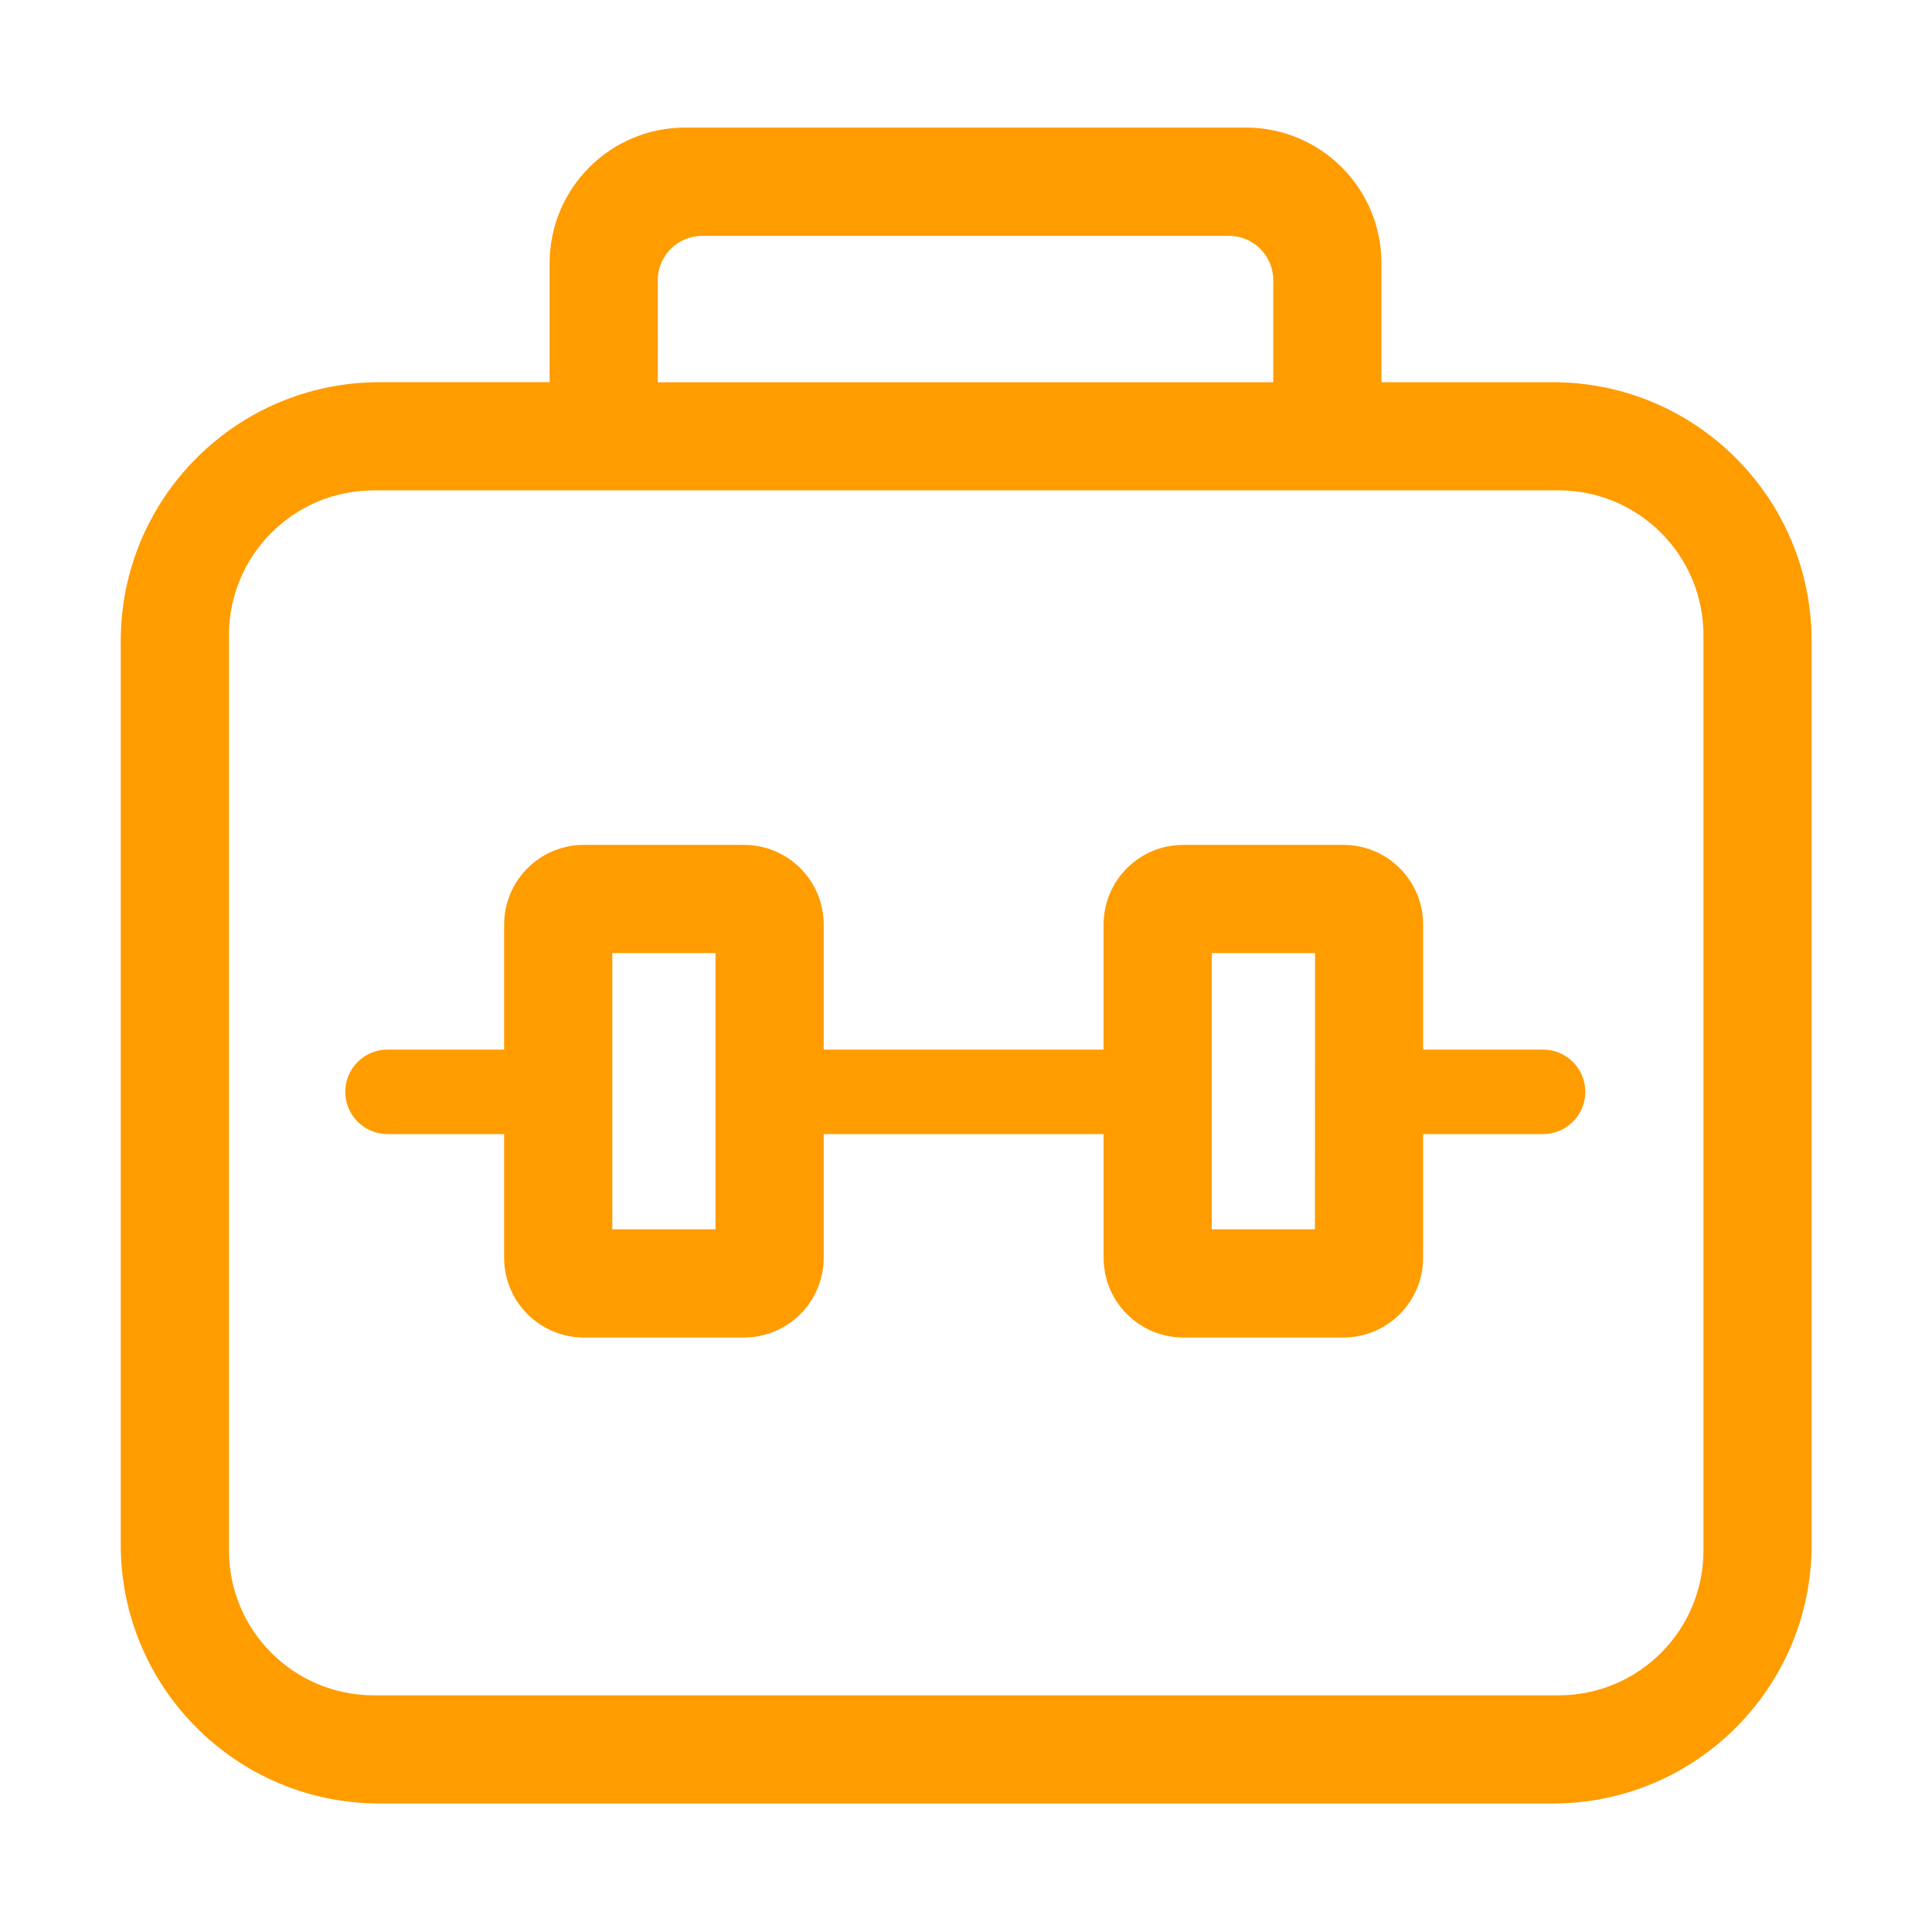
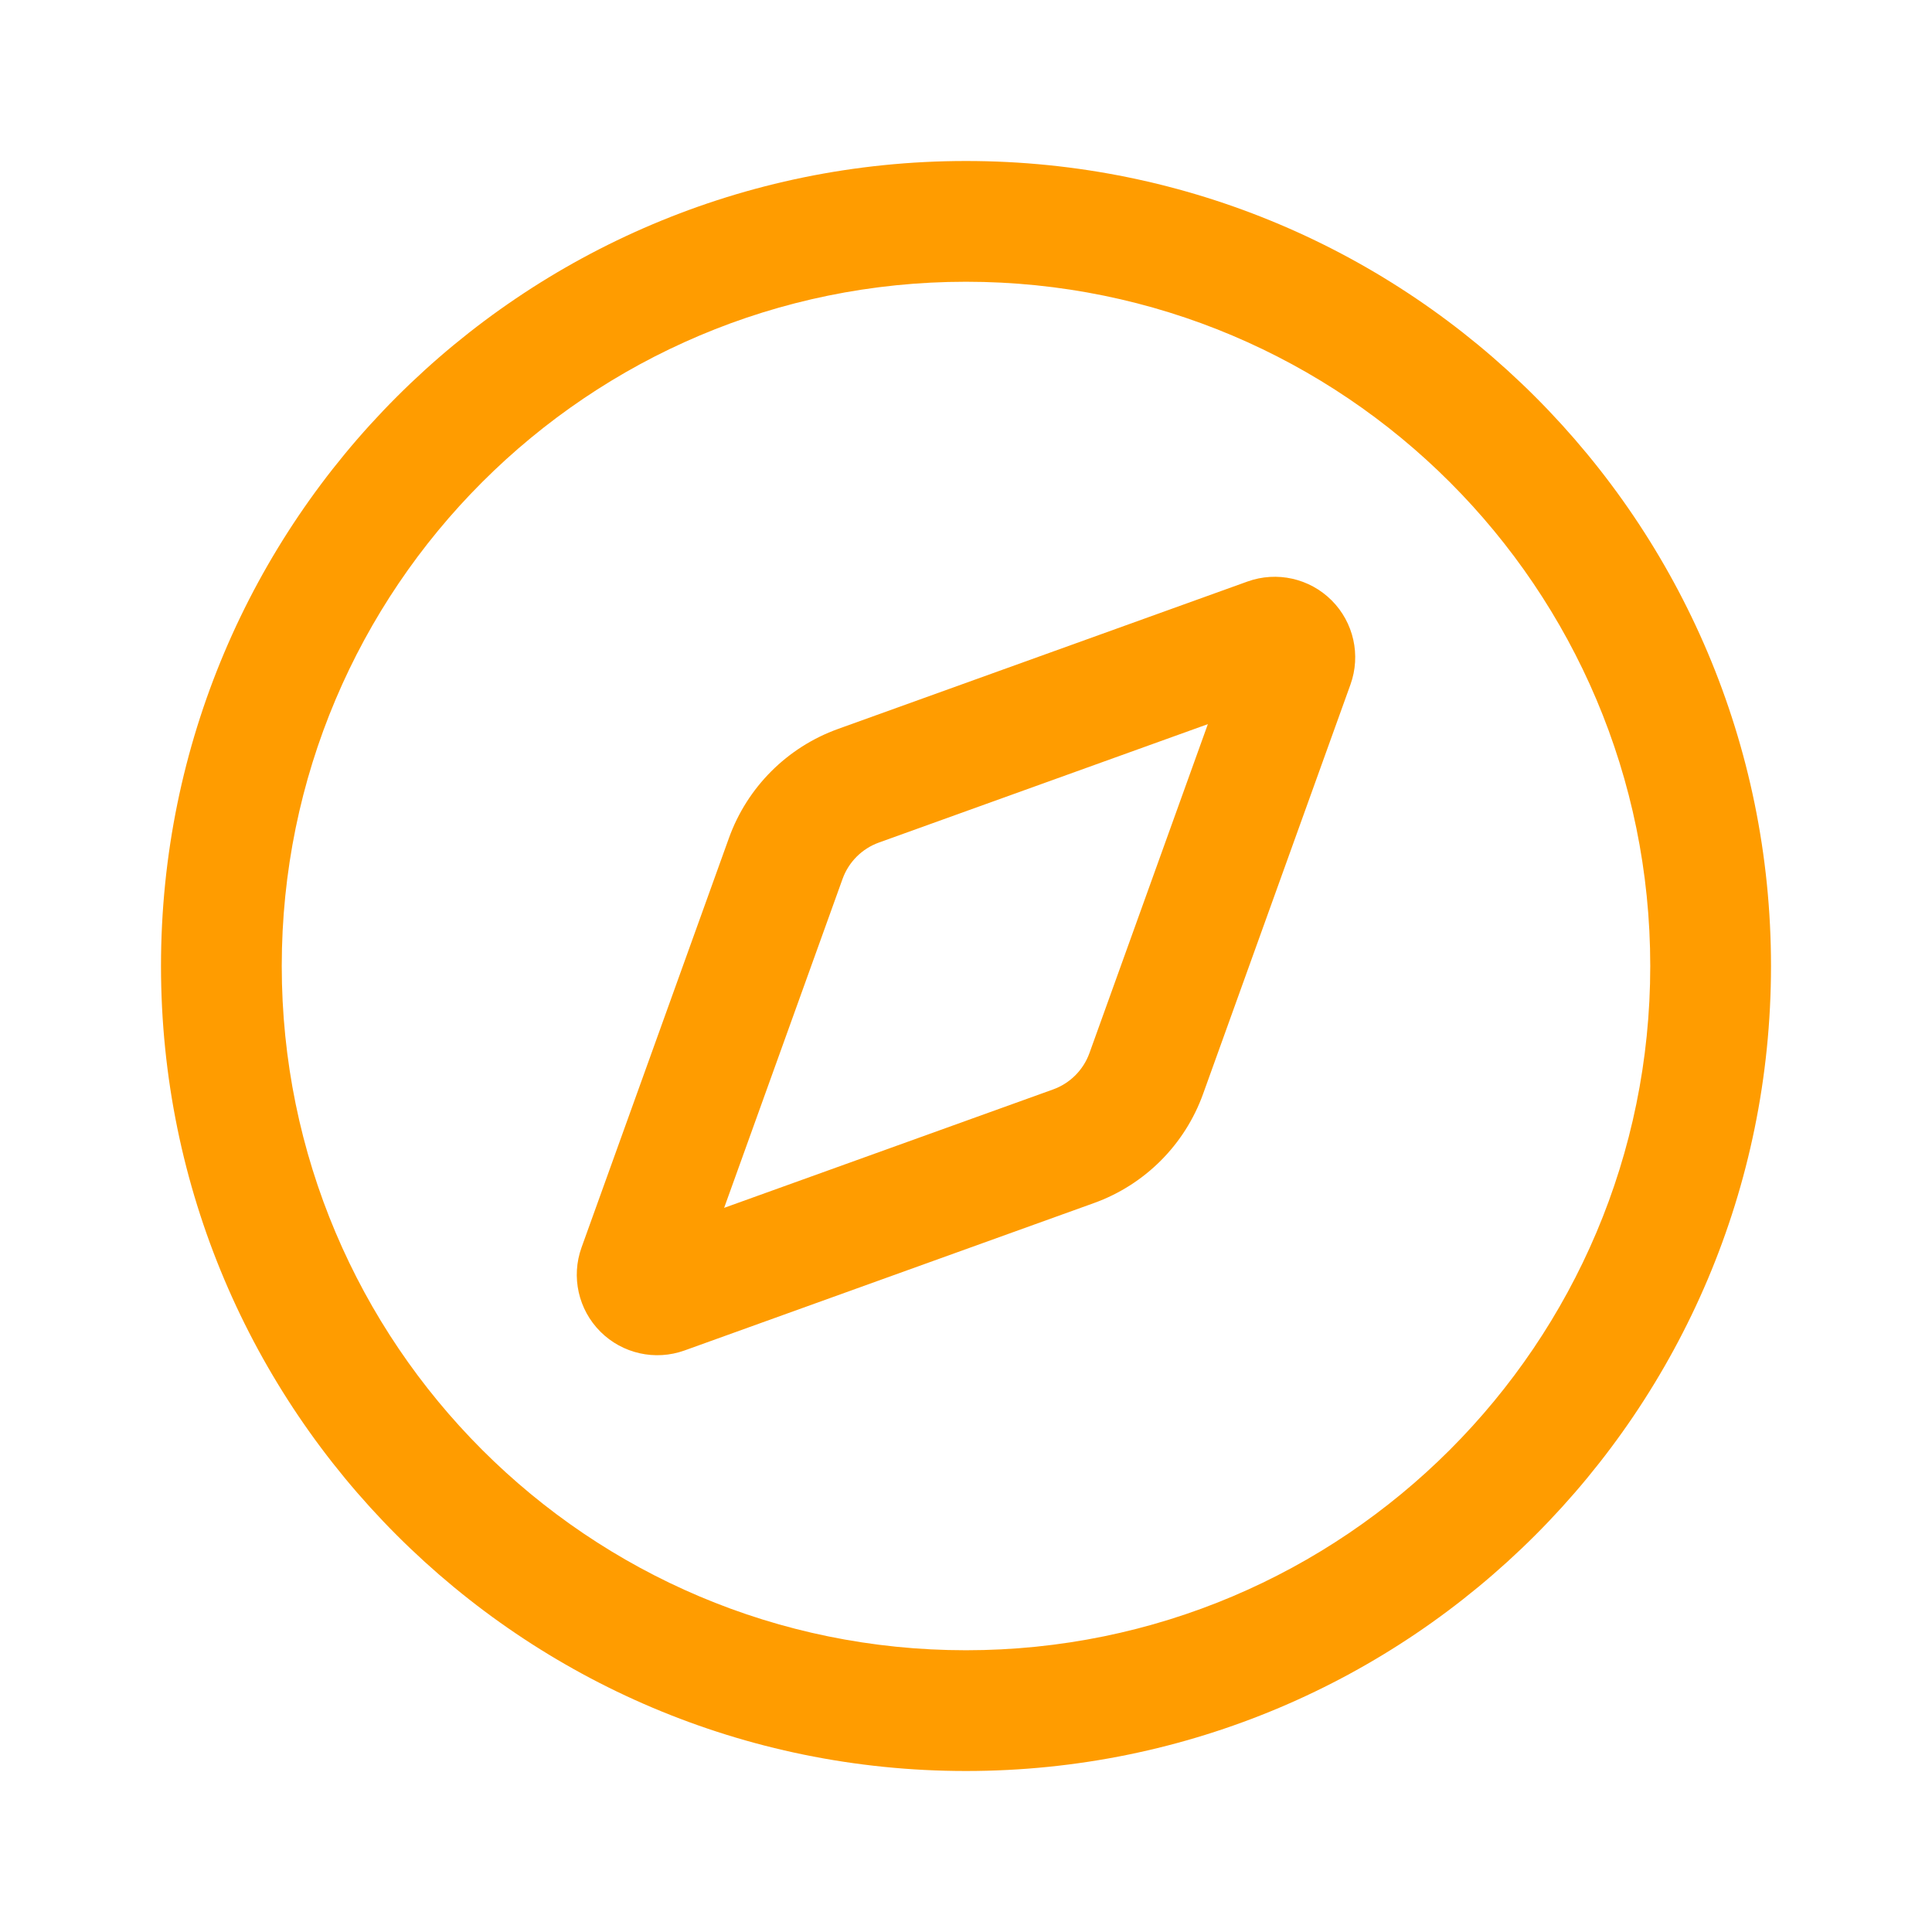
- <svg xmlns="http://www.w3.org/2000/svg" t="1744184628093" class="icon" viewBox="0 0 1024 1024" version="1.1" p-id="3870" width="200" height="200">
-   <path d="M817.87 556.31h-63.58v-66.24A42.27 42.27 0 0 0 712 447.8h-84.81a42.27 42.27 0 0 0-42.27 42.27v66.24H436.57v-66.24a42.27 42.27 0 0 0-42.27-42.27h-84.83a42.27 42.27 0 0 0-42.27 42.27v66.24h-61.83A22.39 22.39 0 0 0 183 578.7a22.39 22.39 0 0 0 22.39 22.39h61.81v65.55a42.27 42.27 0 0 0 42.27 42.27h84.83a42.27 42.27 0 0 0 42.27-42.27v-65.55h148.36v65.55a42.27 42.27 0 0 0 42.27 42.27H712a42.27 42.27 0 0 0 42.27-42.27v-65.55h63.58a22.39 22.39 0 0 0 22.39-22.39 22.39 22.39 0 0 0-22.37-22.39z m-438.64 95.26h-54.69V505.14h54.69z m317.72 0h-54.69V505.14H697z" p-id="3871" fill="#ff9c00" />
-   <path d="M823 202.58h-90.81v-63.09a71.88 71.88 0 0 0-71.88-71.88H363.19a71.88 71.88 0 0 0-71.88 71.88v63.08h-90.12A137.17 137.17 0 0 0 64 339.75v479a137.17 137.17 0 0 0 137.19 137.14H823a137.17 137.17 0 0 0 137.19-137.17v-479A137.17 137.17 0 0 0 823 202.58z m-474.36-54.1A23.52 23.52 0 0 1 372.17 125h279.16a23.52 23.52 0 0 1 23.52 23.52v54.1h-326.2z m554.23 673.31a76.76 76.76 0 0 1-76.76 76.76h-628a76.76 76.76 0 0 1-76.76-76.76V336.67a76.76 76.76 0 0 1 76.76-76.76h628a76.76 76.76 0 0 1 76.76 76.76z" p-id="3872" fill="#ff9c00" />
+ <svg xmlns="http://www.w3.org/2000/svg" t="1746892205765" class="icon" viewBox="0 0 1024 1024" version="1.1" p-id="1375" width="200" height="200">
+   <path d="M512 85.333c235.637 0 426.667 191.029 426.667 426.667S747.637 938.667 512 938.667 85.333 747.637 85.333 512 276.363 85.333 512 85.333z m0 64c-200.299 0-362.667 162.368-362.667 362.667s162.368 362.667 362.667 362.667 362.667-162.368 362.667-362.667-162.368-362.667-362.667-362.667z m149.163 158.901a42.667 42.667 0 0 1 54.603 54.603L637.643 579.84a96 96 0 0 1-57.813 57.803l-216.992 78.123a42.667 42.667 0 0 1-54.603-54.603l78.123-217.003a96 96 0 0 1 57.813-57.803z m-20.971 75.573l-174.347 62.763a32 32 0 0 0-19.275 19.275l-62.763 174.347 174.347-62.763a32 32 0 0 0 19.275-19.275l62.763-174.347z" fill="#ff9c00" p-id="1376" />
</svg>
